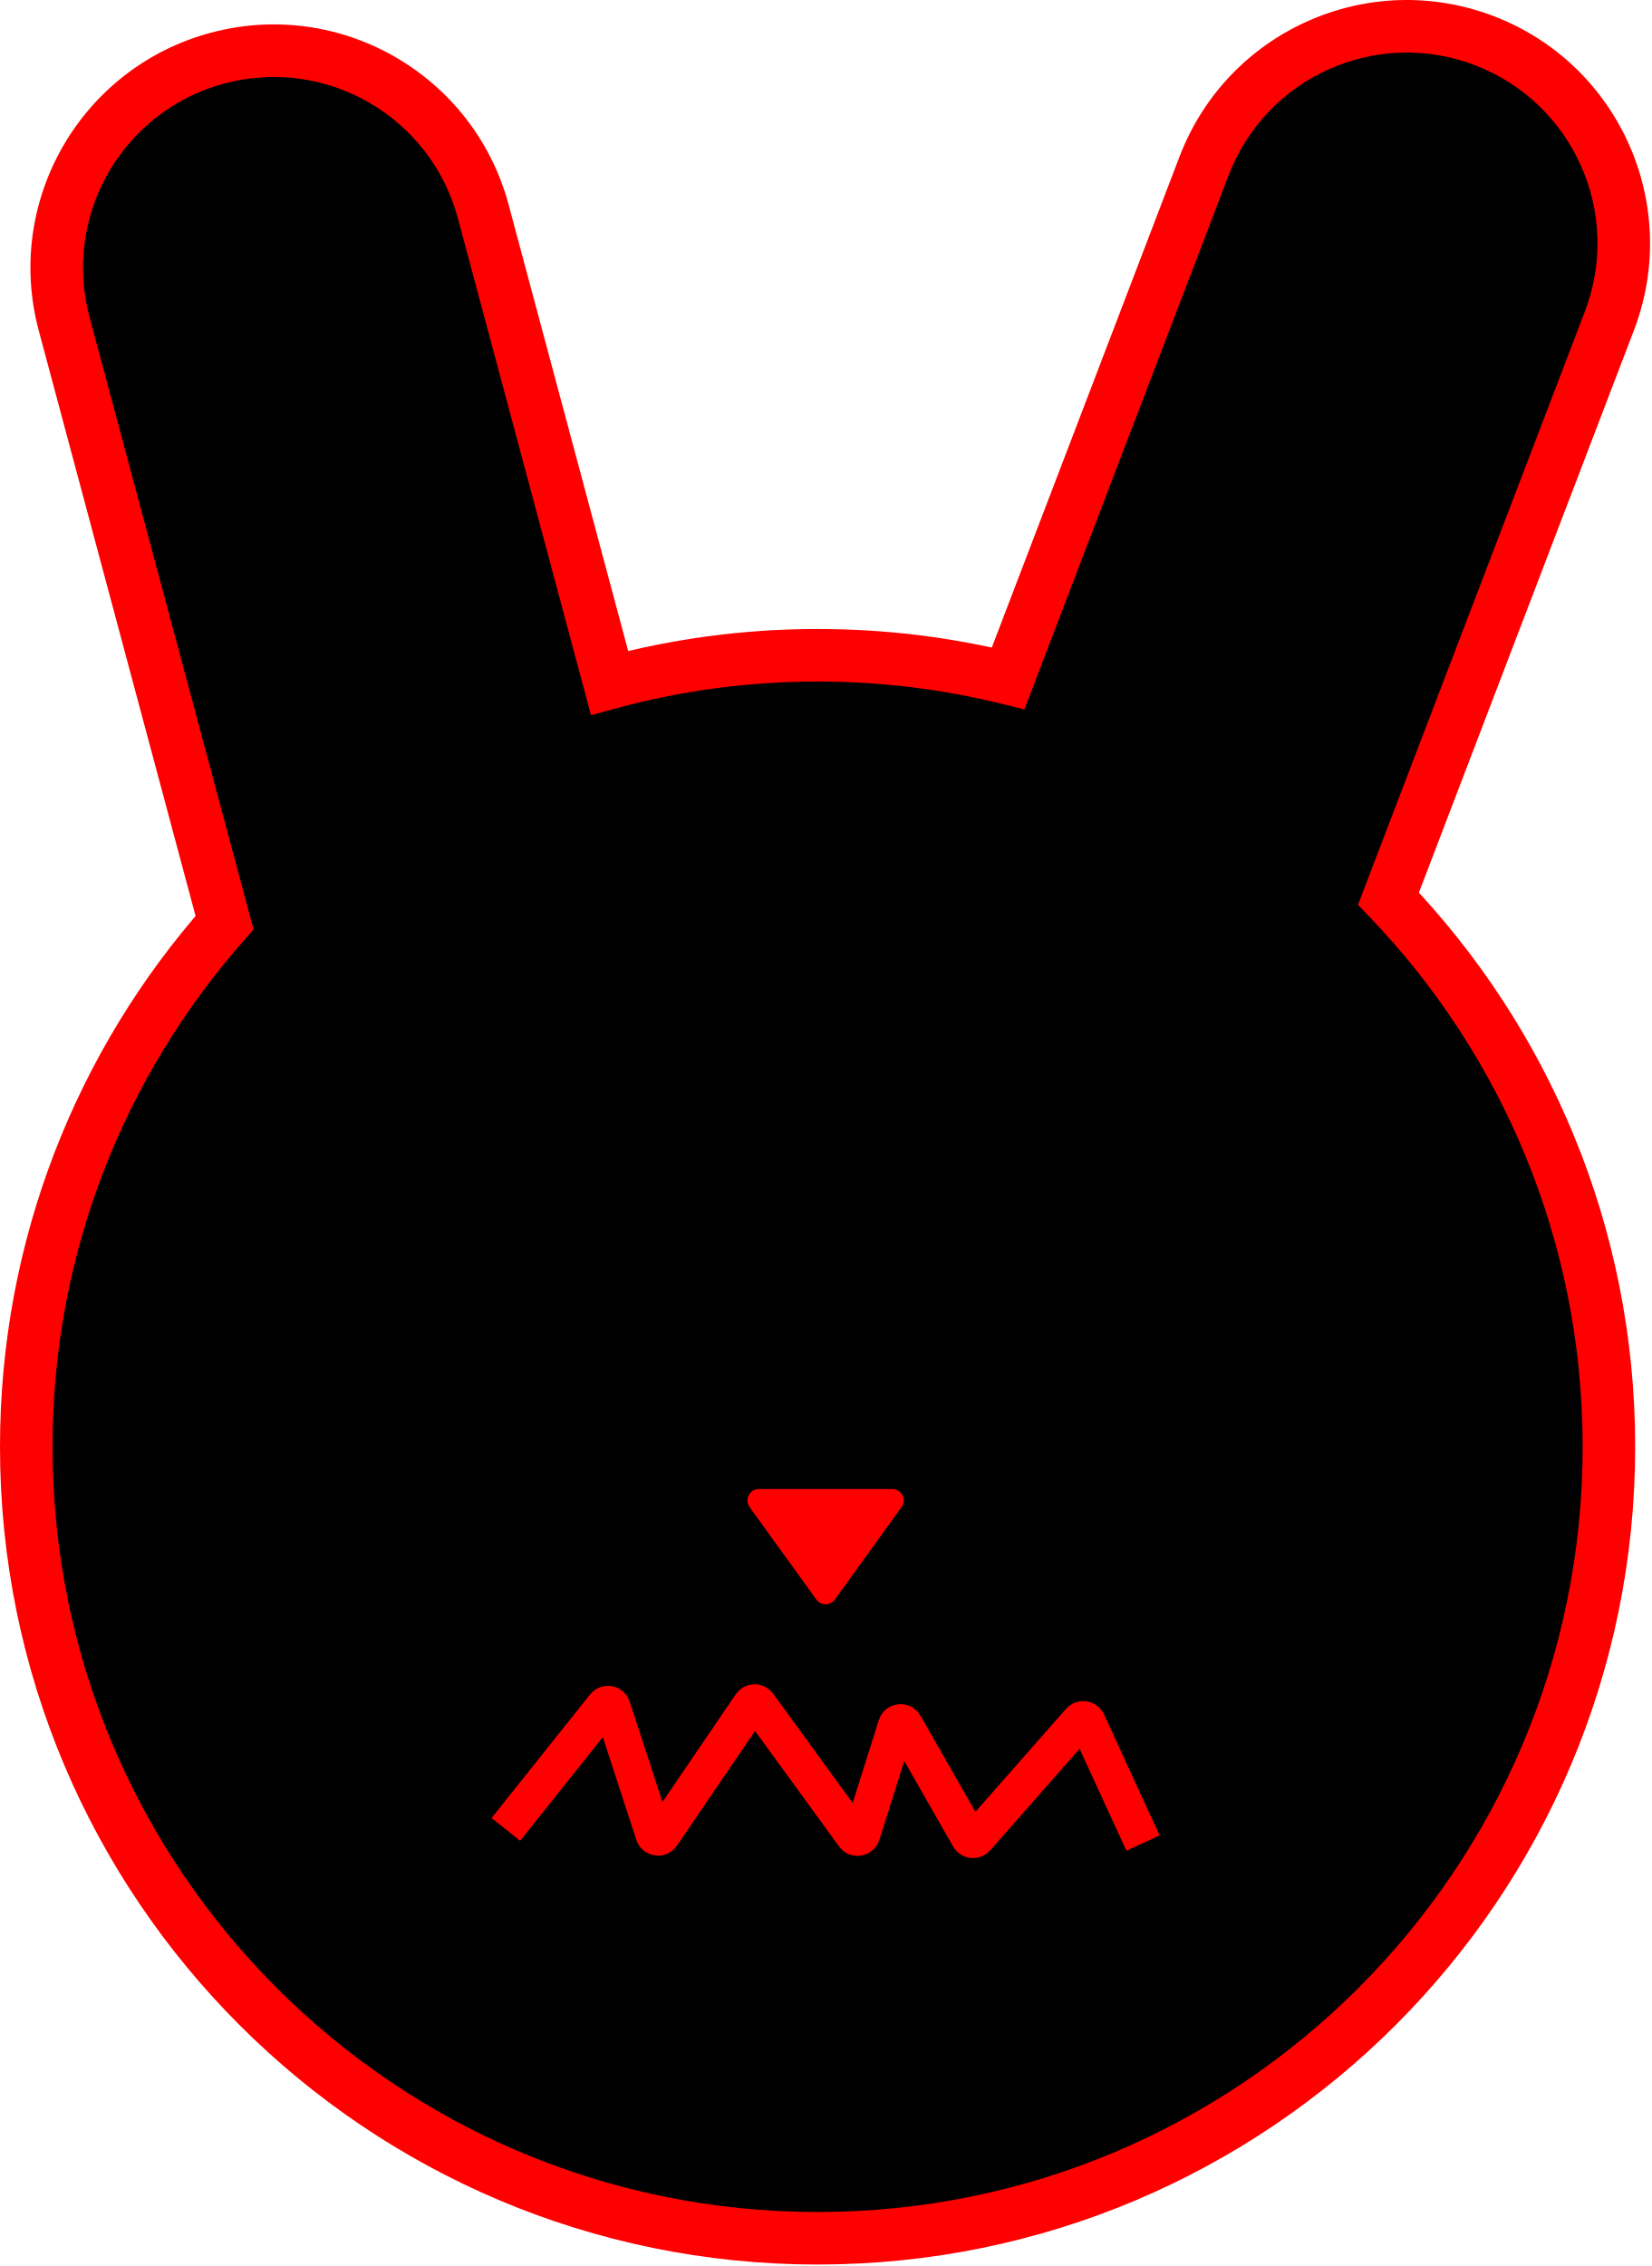
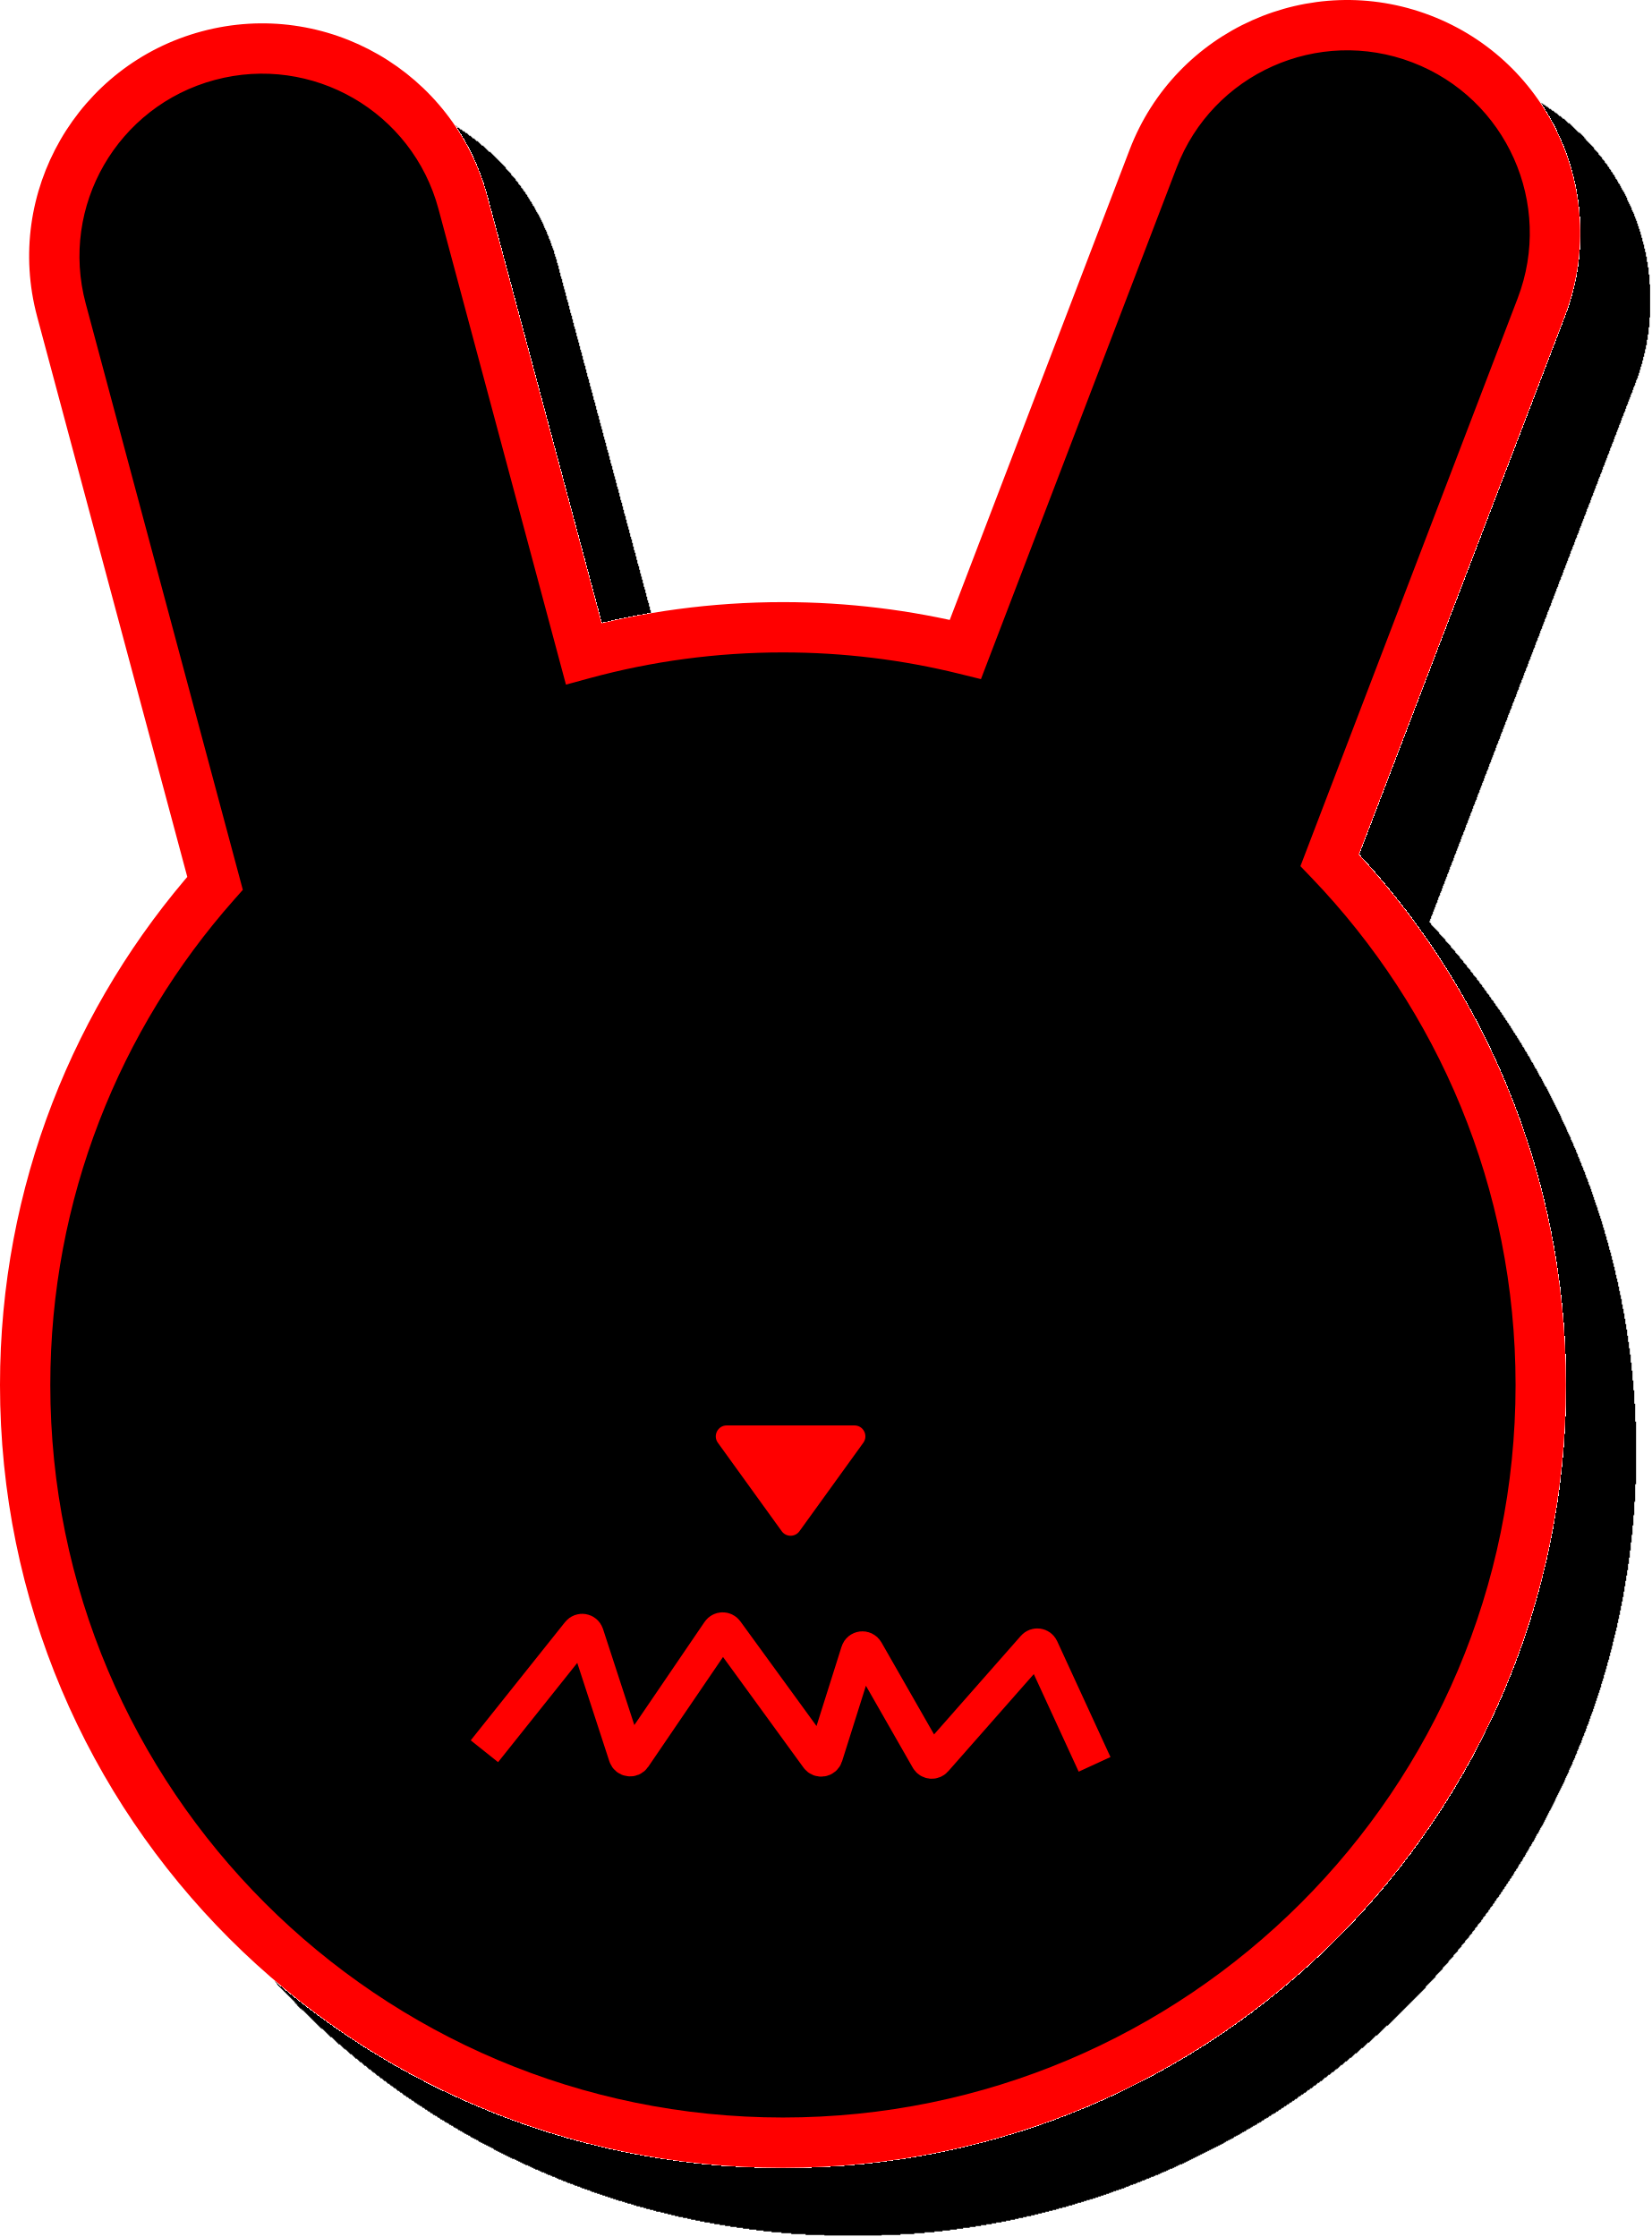
- <svg xmlns="http://www.w3.org/2000/svg" width="723" height="992" viewBox="0 0 723 992" fill="none">
-   <path d="M527.258 72.589C546.002 23.584 600.923 -0.946 649.928 17.798C698.932 36.542 723.464 91.463 704.72 140.468L607.971 393.406C667.754 455.67 704.5 540.222 704.5 633.357C704.5 824.723 549.367 979.857 358 979.857C166.633 979.857 11.5 824.723 11.5 633.357C11.5 545.371 44.295 465.045 98.327 403.935L28.088 141.797C14.509 91.118 44.584 39.026 95.263 25.446C145.942 11.867 198.034 41.942 211.613 92.621L266.901 298.957C295.93 291.068 326.473 286.857 358 286.857C386.765 286.857 414.71 290.363 441.434 296.969L527.258 72.589Z" fill="black" />
-   <path d="M527.258 72.589L516.517 68.481V68.481L527.258 72.589ZM649.928 17.798L654.036 7.057V7.057L649.928 17.798ZM704.72 140.468L715.461 144.576V144.576L704.72 140.468ZM607.971 393.406L597.23 389.298L594.624 396.11L599.675 401.371L607.971 393.406ZM704.5 633.357H716V633.357H704.5ZM11.5 633.357H0V633.357H11.5ZM98.327 403.935L106.942 411.552L111.034 406.925L109.435 400.958L98.327 403.935ZM28.088 141.797L16.98 144.773L16.98 144.773L28.088 141.797ZM95.263 25.446L92.286 14.338L92.286 14.338L95.263 25.446ZM211.613 92.621L222.721 89.645L222.721 89.645L211.613 92.621ZM266.901 298.957L255.793 301.934L258.78 313.081L269.917 310.055L266.901 298.957ZM441.434 296.969L438.674 308.133L448.543 310.572L452.175 301.077L441.434 296.969ZM527.258 72.589L537.999 76.697C554.474 33.625 602.747 12.064 645.819 28.539L649.928 17.798L654.036 7.057C599.1 -13.956 537.53 13.544 516.517 68.481L527.258 72.589ZM649.928 17.798L645.819 28.539C688.892 45.014 710.454 93.287 693.979 136.359L704.72 140.468L715.461 144.576C736.474 89.639 708.973 28.07 654.036 7.057L649.928 17.798ZM704.72 140.468L693.979 136.359L597.23 389.298L607.971 393.406L618.712 397.515L715.461 144.576L704.72 140.468ZM607.971 393.406L599.675 401.371C657.485 461.58 693 543.308 693 633.357H704.5H716C716 537.135 678.023 449.761 616.266 385.442L607.971 393.406ZM704.5 633.357H693C693 818.372 543.015 968.357 358 968.357V979.857V991.357C555.718 991.357 716 831.074 716 633.357H704.5ZM358 979.857V968.357C172.985 968.357 23 818.372 23 633.357H11.5H0C0 831.074 160.282 991.357 358 991.357V979.857ZM11.5 633.357H23C23 548.283 54.697 470.641 106.942 411.552L98.327 403.935L89.712 396.317C33.893 459.449 2.38419e-05 542.458 0 633.357H11.5ZM98.327 403.935L109.435 400.958L39.196 138.821L28.088 141.797L16.98 144.773L87.219 406.911L98.327 403.935ZM28.088 141.797L39.196 138.821C27.261 94.276 53.695 48.49 98.239 36.554L95.263 25.446L92.286 14.338C35.472 29.562 1.757 87.959 16.98 144.773L28.088 141.797ZM95.263 25.446L98.239 36.554C142.783 24.619 188.569 51.053 200.505 95.598L211.613 92.621L222.721 89.645C207.498 32.831 149.1 -0.885 92.286 14.338L95.263 25.446ZM211.613 92.621L200.505 95.598L255.793 301.934L266.901 298.957L278.01 295.981L222.721 89.645L211.613 92.621ZM266.901 298.957L269.917 310.055C297.972 302.43 327.501 298.357 358 298.357V286.857V275.357C325.445 275.357 293.888 279.706 263.885 287.86L266.901 298.957ZM358 286.857V298.357C385.827 298.357 412.846 301.748 438.674 308.133L441.434 296.969L444.193 285.805C416.574 278.977 387.702 275.357 358 275.357V286.857ZM441.434 296.969L452.175 301.077L537.999 76.697L527.258 72.589L516.517 68.481L430.693 292.86L441.434 296.969Z" fill="#FF0000" />
+ <svg xmlns="http://www.w3.org/2000/svg" width="755" height="1023" viewBox="0 0 755 1023" fill="none">
+   <g filter="url(#filter0_d_128_422)">
+     <path d="M527.258 72.589C546.002 23.584 600.923 -0.946 649.928 17.798C698.932 36.542 723.464 91.463 704.72 140.468L607.971 393.406C667.754 455.67 704.5 540.222 704.5 633.357C704.5 824.723 549.367 979.857 358 979.857C166.633 979.857 11.5 824.723 11.5 633.357C11.5 545.371 44.295 465.045 98.327 403.935L28.088 141.797C14.509 91.118 44.584 39.026 95.263 25.446C145.942 11.867 198.034 41.942 211.613 92.621L266.901 298.957C295.93 291.068 326.473 286.857 358 286.857C386.765 286.857 414.71 290.363 441.434 296.969L527.258 72.589Z" fill="black" />
+     <path d="M527.258 72.589L516.517 68.481V68.481L527.258 72.589ZM649.928 17.798L654.036 7.057V7.057L649.928 17.798ZM704.72 140.468L715.461 144.576V144.576L704.72 140.468ZM607.971 393.406L597.23 389.298L594.624 396.11L599.675 401.371L607.971 393.406ZM704.5 633.357H716V633.357H704.5ZM11.5 633.357H0V633.357H11.5ZM98.327 403.935L106.942 411.552L111.034 406.925L109.435 400.958L98.327 403.935ZM28.088 141.797L16.98 144.773L16.98 144.773L28.088 141.797ZM95.263 25.446L92.286 14.338L92.286 14.338L95.263 25.446ZM211.613 92.621L222.721 89.645L222.721 89.645L211.613 92.621ZM266.901 298.957L255.793 301.934L258.78 313.081L269.917 310.055L266.901 298.957ZM441.434 296.969L438.674 308.133L448.543 310.572L452.175 301.077L441.434 296.969ZM527.258 72.589L537.999 76.697C554.474 33.625 602.747 12.064 645.819 28.539L649.928 17.798L654.036 7.057C599.1 -13.956 537.53 13.544 516.517 68.481L527.258 72.589ZM649.928 17.798L645.819 28.539C688.892 45.014 710.454 93.287 693.979 136.359L704.72 140.468L715.461 144.576C736.474 89.639 708.973 28.07 654.036 7.057L649.928 17.798ZM704.72 140.468L693.979 136.359L597.23 389.298L607.971 393.406L618.712 397.515L715.461 144.576L704.72 140.468ZM607.971 393.406L599.675 401.371C657.485 461.58 693 543.308 693 633.357H704.5H716C716 537.135 678.023 449.761 616.266 385.442L607.971 393.406ZM704.5 633.357H693C693 818.372 543.015 968.357 358 968.357V979.857V991.357C555.718 991.357 716 831.074 716 633.357H704.5ZM358 979.857V968.357C172.985 968.357 23 818.372 23 633.357H11.5H0C0 831.074 160.282 991.357 358 991.357V979.857ZM11.5 633.357H23C23 548.283 54.697 470.641 106.942 411.552L98.327 403.935L89.712 396.317C33.893 459.449 2.38419e-05 542.458 0 633.357H11.5ZM98.327 403.935L109.435 400.958L39.196 138.821L28.088 141.797L16.98 144.773L87.219 406.911L98.327 403.935ZM28.088 141.797L39.196 138.821C27.261 94.276 53.695 48.49 98.239 36.554L95.263 25.446L92.286 14.338C35.472 29.562 1.757 87.959 16.98 144.773L28.088 141.797ZM95.263 25.446L98.239 36.554C142.783 24.619 188.569 51.053 200.505 95.598L211.613 92.621L222.721 89.645C207.498 32.831 149.1 -0.885 92.286 14.338L95.263 25.446ZM211.613 92.621L200.505 95.598L255.793 301.934L266.901 298.957L278.01 295.981L222.721 89.645L211.613 92.621ZM266.901 298.957L269.917 310.055C297.972 302.43 327.501 298.357 358 298.357V286.857V275.357C325.445 275.357 293.888 279.706 263.885 287.86L266.901 298.957ZM358 286.857V298.357C385.827 298.357 412.846 301.748 438.674 308.133L441.434 296.969L444.193 285.805C416.574 278.977 387.702 275.357 358 275.357V286.857ZM441.434 296.969L452.175 301.077L537.999 76.697L527.258 72.589L516.517 68.481L430.693 292.86L441.434 296.969Z" fill="#FF0000" />
+   </g>
  <path d="M221.5 800.858L264.646 746.761C265.639 745.516 267.618 745.874 268.112 747.388L286.23 802.985C286.745 804.565 288.85 804.865 289.785 803.491L328.788 746.207C329.567 745.063 331.244 745.037 332.058 746.156L373.883 803.652C374.848 804.98 376.914 804.643 377.407 803.077L392.438 755.418C392.962 753.755 395.216 753.513 396.081 755.027L424.32 804.429C425.001 805.62 426.651 805.788 427.558 804.758L472.804 753.367C473.76 752.281 475.517 752.539 476.122 753.853L500.5 806.858" stroke="#FF0000" stroke-width="16" />
  <path d="M365.554 700.24C363.559 703.006 359.441 703.006 357.446 700.24L328.249 659.784C325.862 656.478 328.225 651.858 332.303 651.858L390.697 651.858C394.775 651.858 397.138 656.478 394.751 659.784L365.554 700.24Z" fill="#FF0000" />
+   <defs>
+     <filter id="filter0_d_128_422" x="0" y="0" width="754.518" height="1022.36" filterUnits="userSpaceOnUse" color-interpolation-filters="sRGB">
+       <feFlood flood-opacity="0" result="BackgroundImageFix" />
+       <feColorMatrix in="SourceAlpha" type="matrix" values="0 0 0 0 0 0 0 0 0 0 0 0 0 0 0 0 0 0 127 0" result="hardAlpha" />
+       <feOffset dx="32" dy="31" />
+       <feComposite in2="hardAlpha" operator="out" />
+       <feColorMatrix type="matrix" values="0 0 0 0 0 0 0 0 0 0 0 0 0 0 0 0 0 0 1 0" />
+       <feBlend mode="normal" in2="BackgroundImageFix" result="effect1_dropShadow_128_422" />
+       <feBlend mode="normal" in="SourceGraphic" in2="effect1_dropShadow_128_422" result="shape" />
+     </filter>
+   </defs>
</svg>
